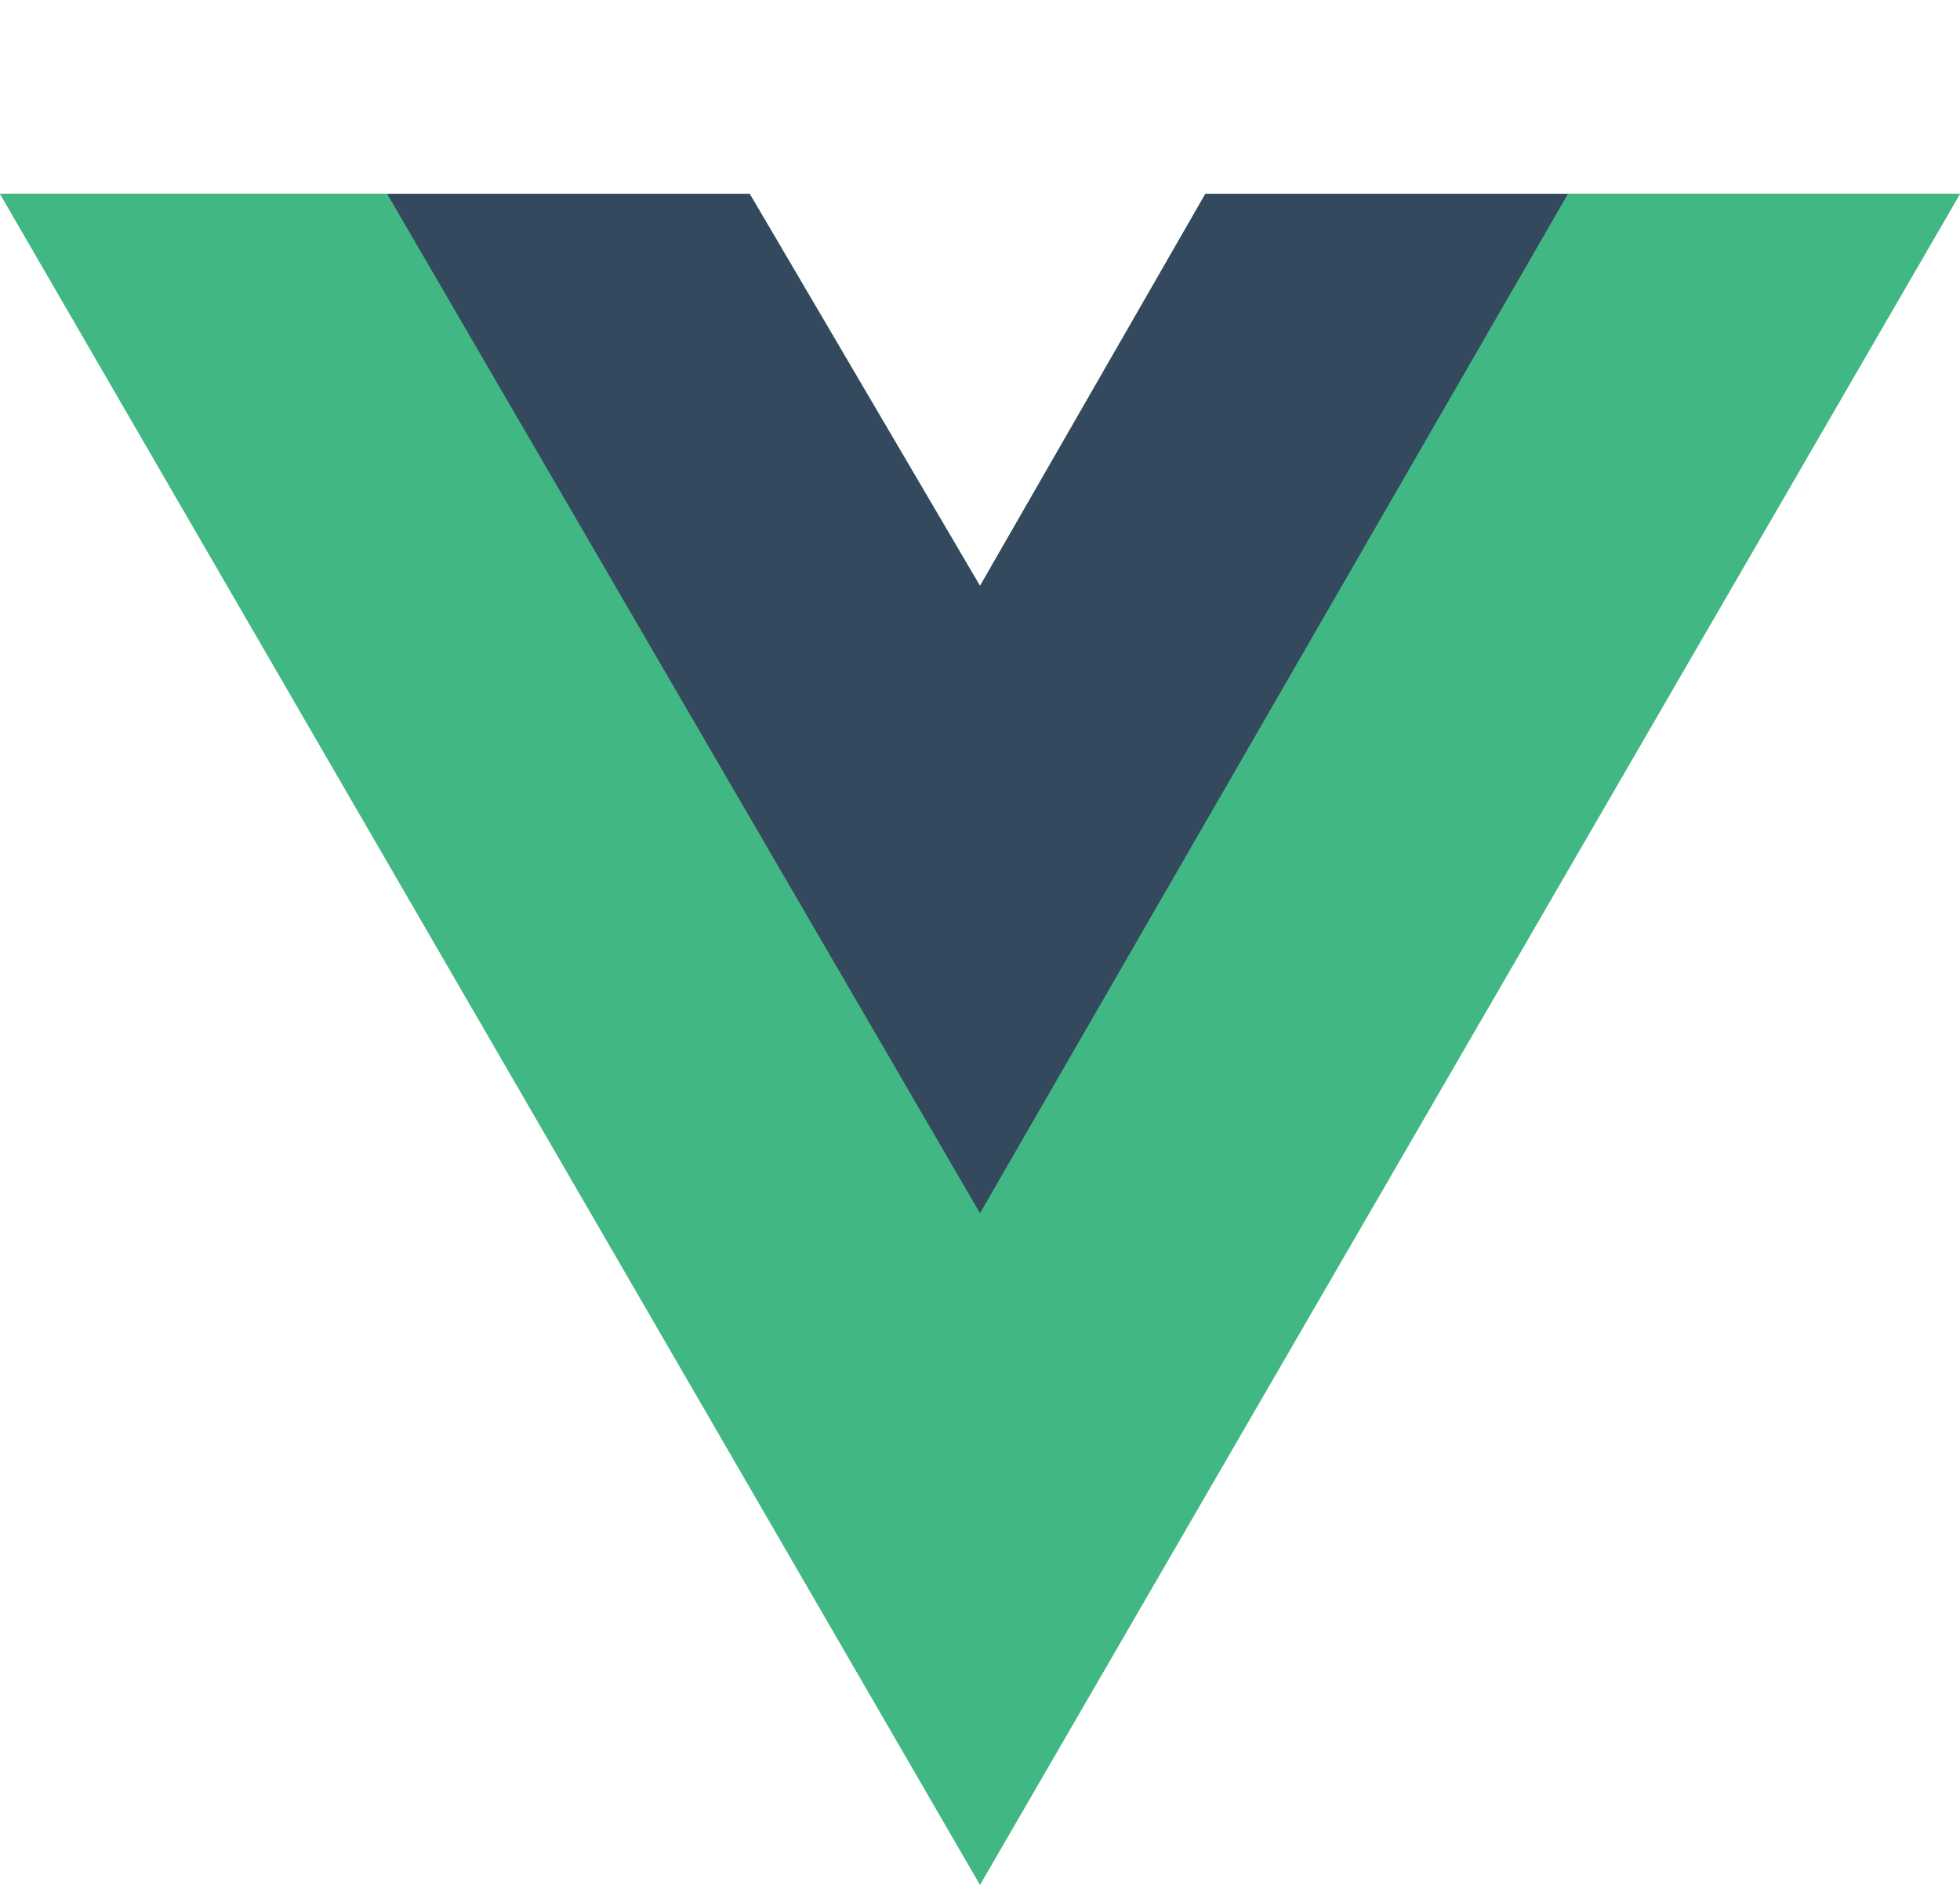
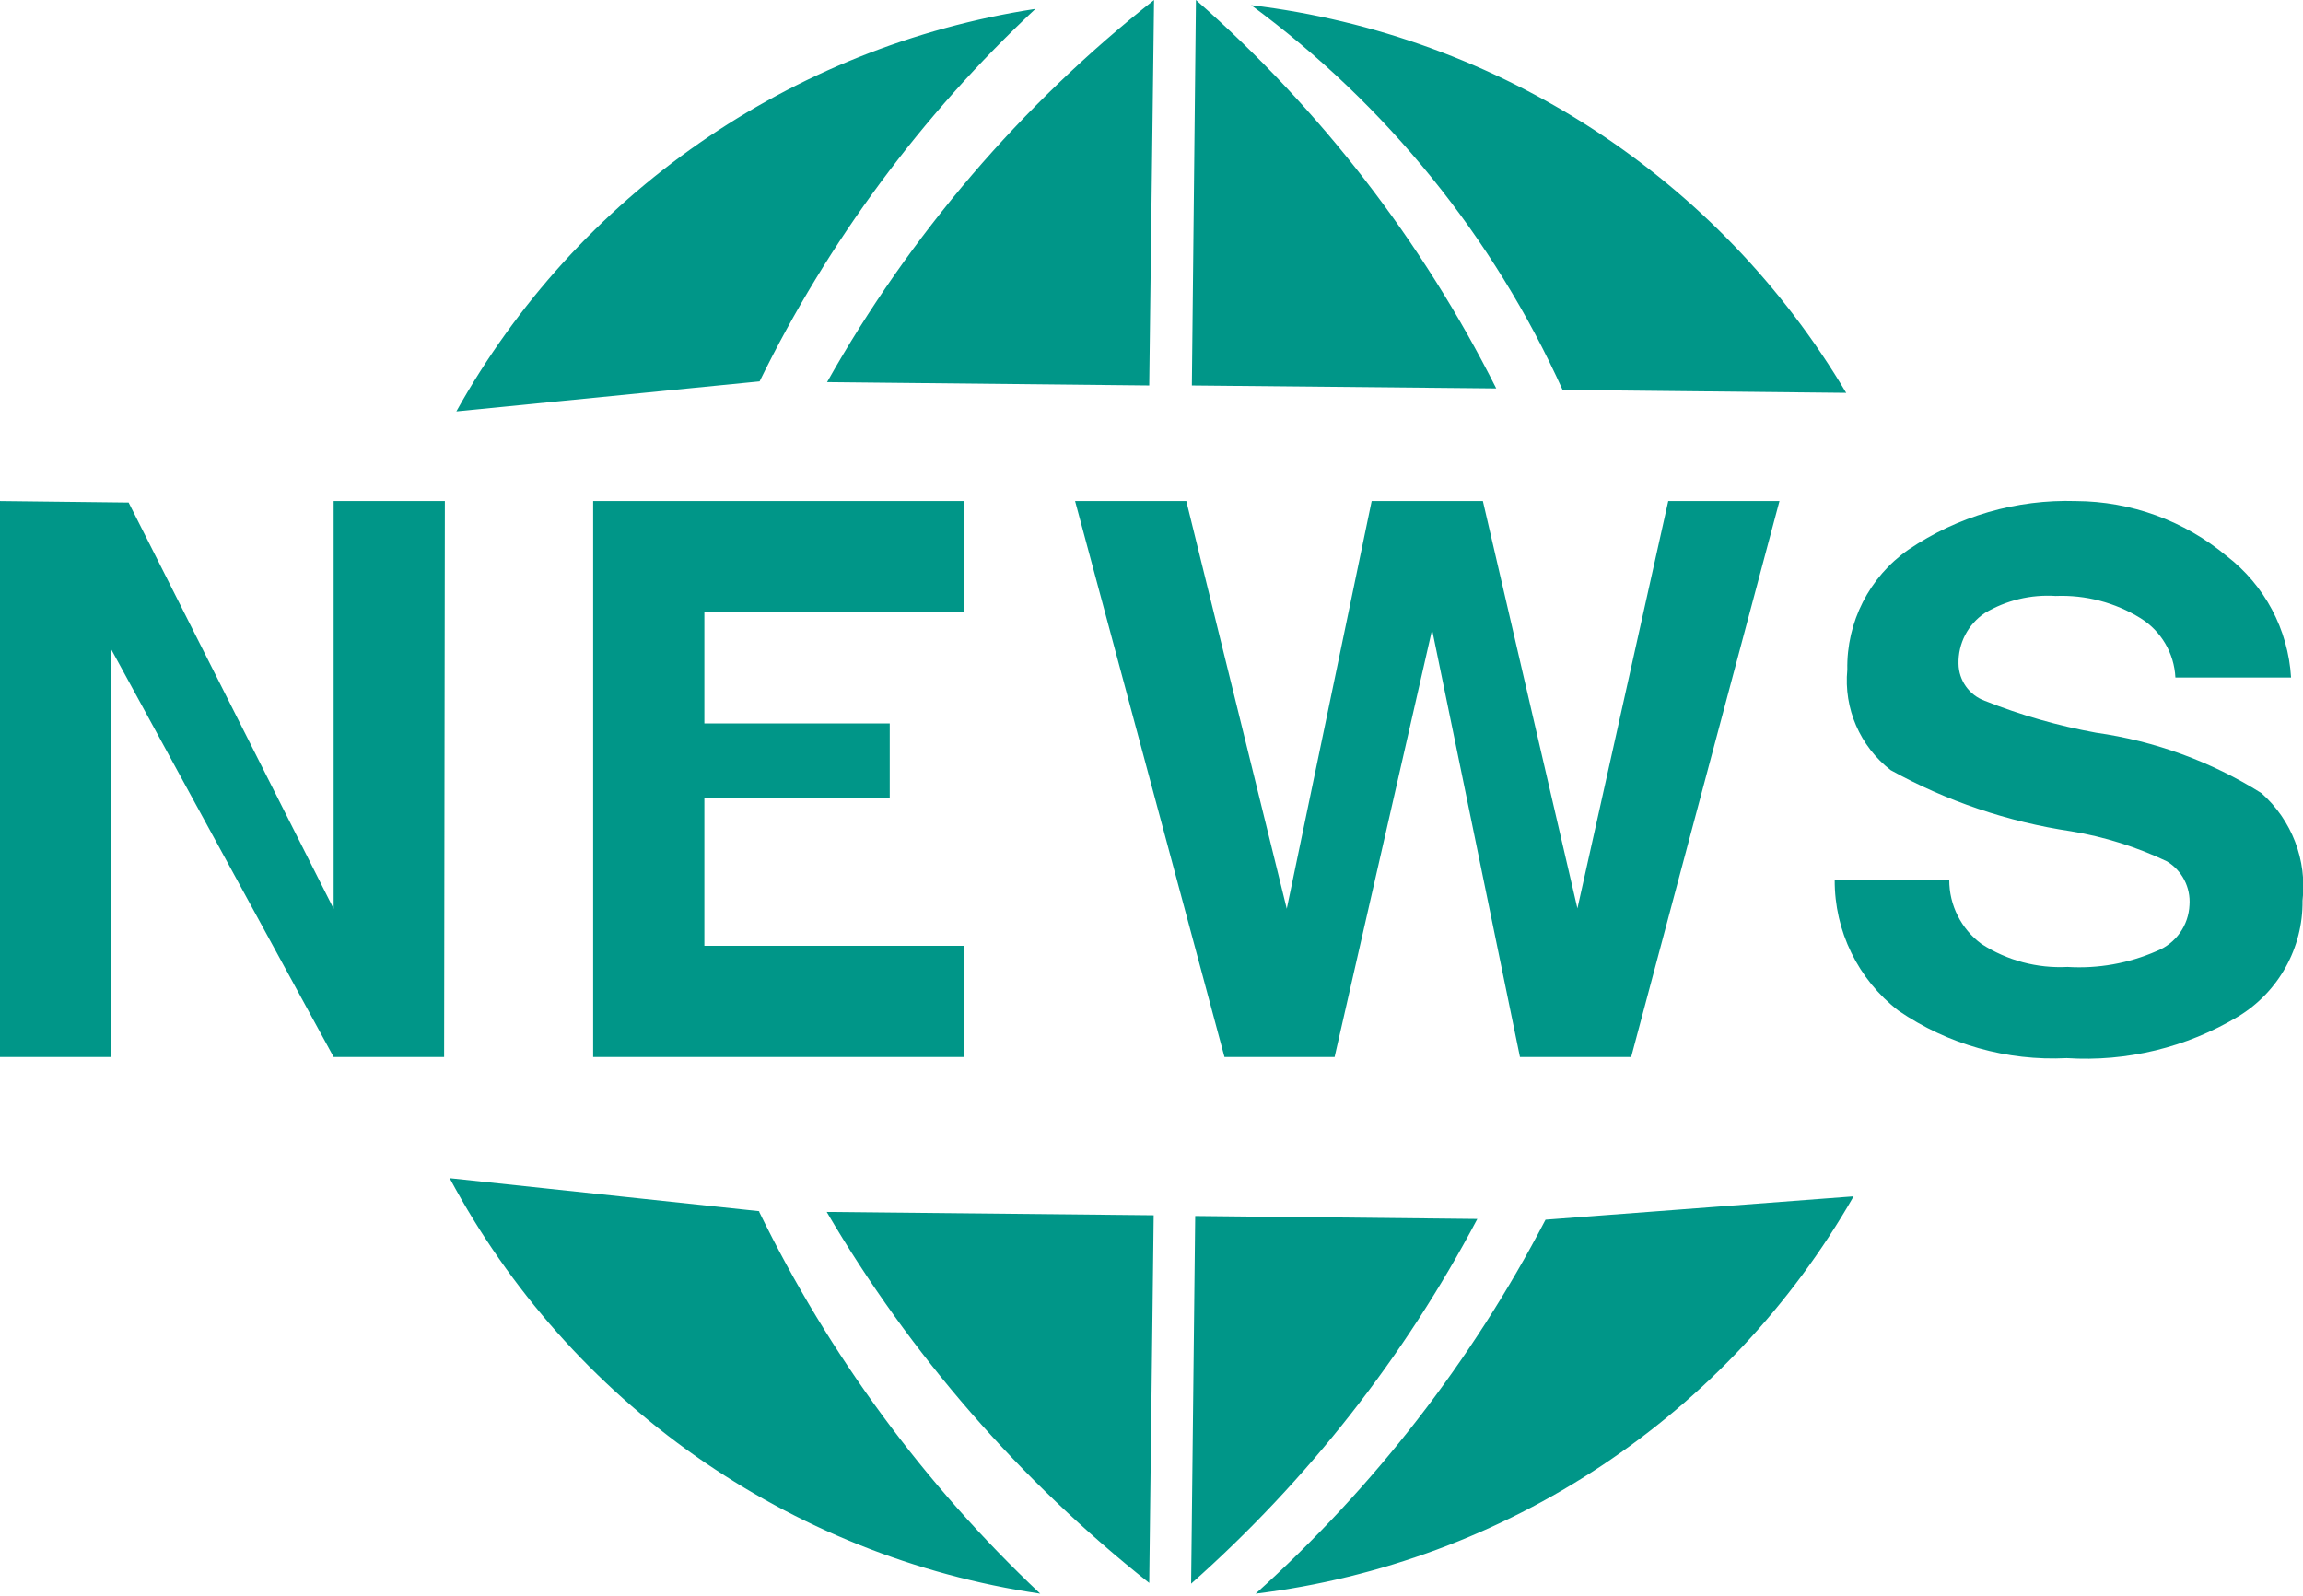
- <svg xmlns="http://www.w3.org/2000/svg" aria-hidden="true" role="img" class="iconify iconify--logos" width="37.07" height="36" preserveAspectRatio="xMidYMid meet" viewBox="0 0 256 198">
-   <path fill="#41B883" d="M204.8 0H256L128 220.8L0 0h97.92L128 51.2L157.44 0h47.36Z" />
-   <path fill="#41B883" d="m0 0l128 220.8L256 0h-51.2L128 132.48L50.56 0H0Z" />
-   <path fill="#35495E" d="M50.56 0L128 133.12L204.8 0h-47.36L128 51.2L97.92 0H50.56Z" />
+ <svg xmlns="http://www.w3.org/2000/svg" t="1743420091969" class="icon" viewBox="0 0 1478 1024" version="1.1" p-id="16360" width="369.5" height="256">
+   <path d="M487.257 777.517l-198.662-21.175a515.093 515.093 0 0 0 379.004 266.706 846.989 846.989 0 0 1-180.342-245.055zM664.506 5.71a514.855 514.855 0 0 0-371.629 258.38l194.617-19.272A821.532 821.532 0 0 1 664.506 5.71z m0 0z m73.04 241.725L740.64 0a832.714 832.714 0 0 0-209.843 245.294z m-523.42 335.94L82.558 322.617 0 321.665v356.878h71.375v-261.71l142.751 261.71h70.9l0.476-356.878h-71.376v261.71z m404.461-190.334v-71.376H380.67v356.878h237.918v-71.376H452.045V512h118.959v-47.584h-118.96v-71.375h166.543z m167.257 285.502h70.662l62.572-274.32 56.387 274.32h71.375l95.167-356.878h-71.375l-58.29 261.473-60.67-261.473h-71.375l-54.483 261.71-64.476-261.71h-71.375l95.88 356.878zM767.524 0l-2.617 247.435 195.33 1.903A824.862 824.862 0 0 0 767.525 0z m417.309 252.193z m-182.008-1.903l182.008 1.903A515.569 515.569 0 0 0 802.974 3.331a628.342 628.342 0 0 1 199.851 246.959zM805.83 1023.048A514.38 514.38 0 0 0 1189.591 768l-197.71 14.989a852.937 852.937 0 0 1-186.052 240.06zM767.05 780.61l-2.618 236.015a832.714 832.714 0 0 0 183.673-234.112z m180.817 1.903h0.238-0.238z m503.435-273.368a270.275 270.275 0 0 0-106.111-38.78 372.818 372.818 0 0 1-71.376-20.462 25.695 25.695 0 0 1-16.892-23.791 38.067 38.067 0 0 1 16.892-32.595 78.75 78.75 0 0 1 45.443-10.945 96.357 96.357 0 0 1 54.483 14.276 47.584 47.584 0 0 1 22.364 38.066h74.23a106.35 106.35 0 0 0-41.397-78.037 152.03 152.03 0 0 0-96.595-35.212 181.294 181.294 0 0 0-107.539 31.168 91.836 91.836 0 0 0-39.257 77.085 72.803 72.803 0 0 0 27.837 64.476 343.316 343.316 0 0 0 115.866 39.257 230.543 230.543 0 0 1 61.383 19.27 30.216 30.216 0 0 1 14.513 28.075 33.309 33.309 0 0 1-20.937 29.502 123.717 123.717 0 0 1-57.338 10.23 92.788 92.788 0 0 1-55.197-14.75 50.914 50.914 0 0 1-20.699-41.16h-73.517a105.398 105.398 0 0 0 40.922 83.985 175.584 175.584 0 0 0 108.015 30.454 190.335 190.335 0 0 0 109.918-26.647 85.888 85.888 0 0 0 41.398-74.469 79.94 79.94 0 0 0-26.409-68.996z m-713.755 507.004l2.855-236.015-209.843-2.141a855.078 855.078 0 0 0 206.988 238.156z" fill="#009688" p-id="16361" />
</svg>
